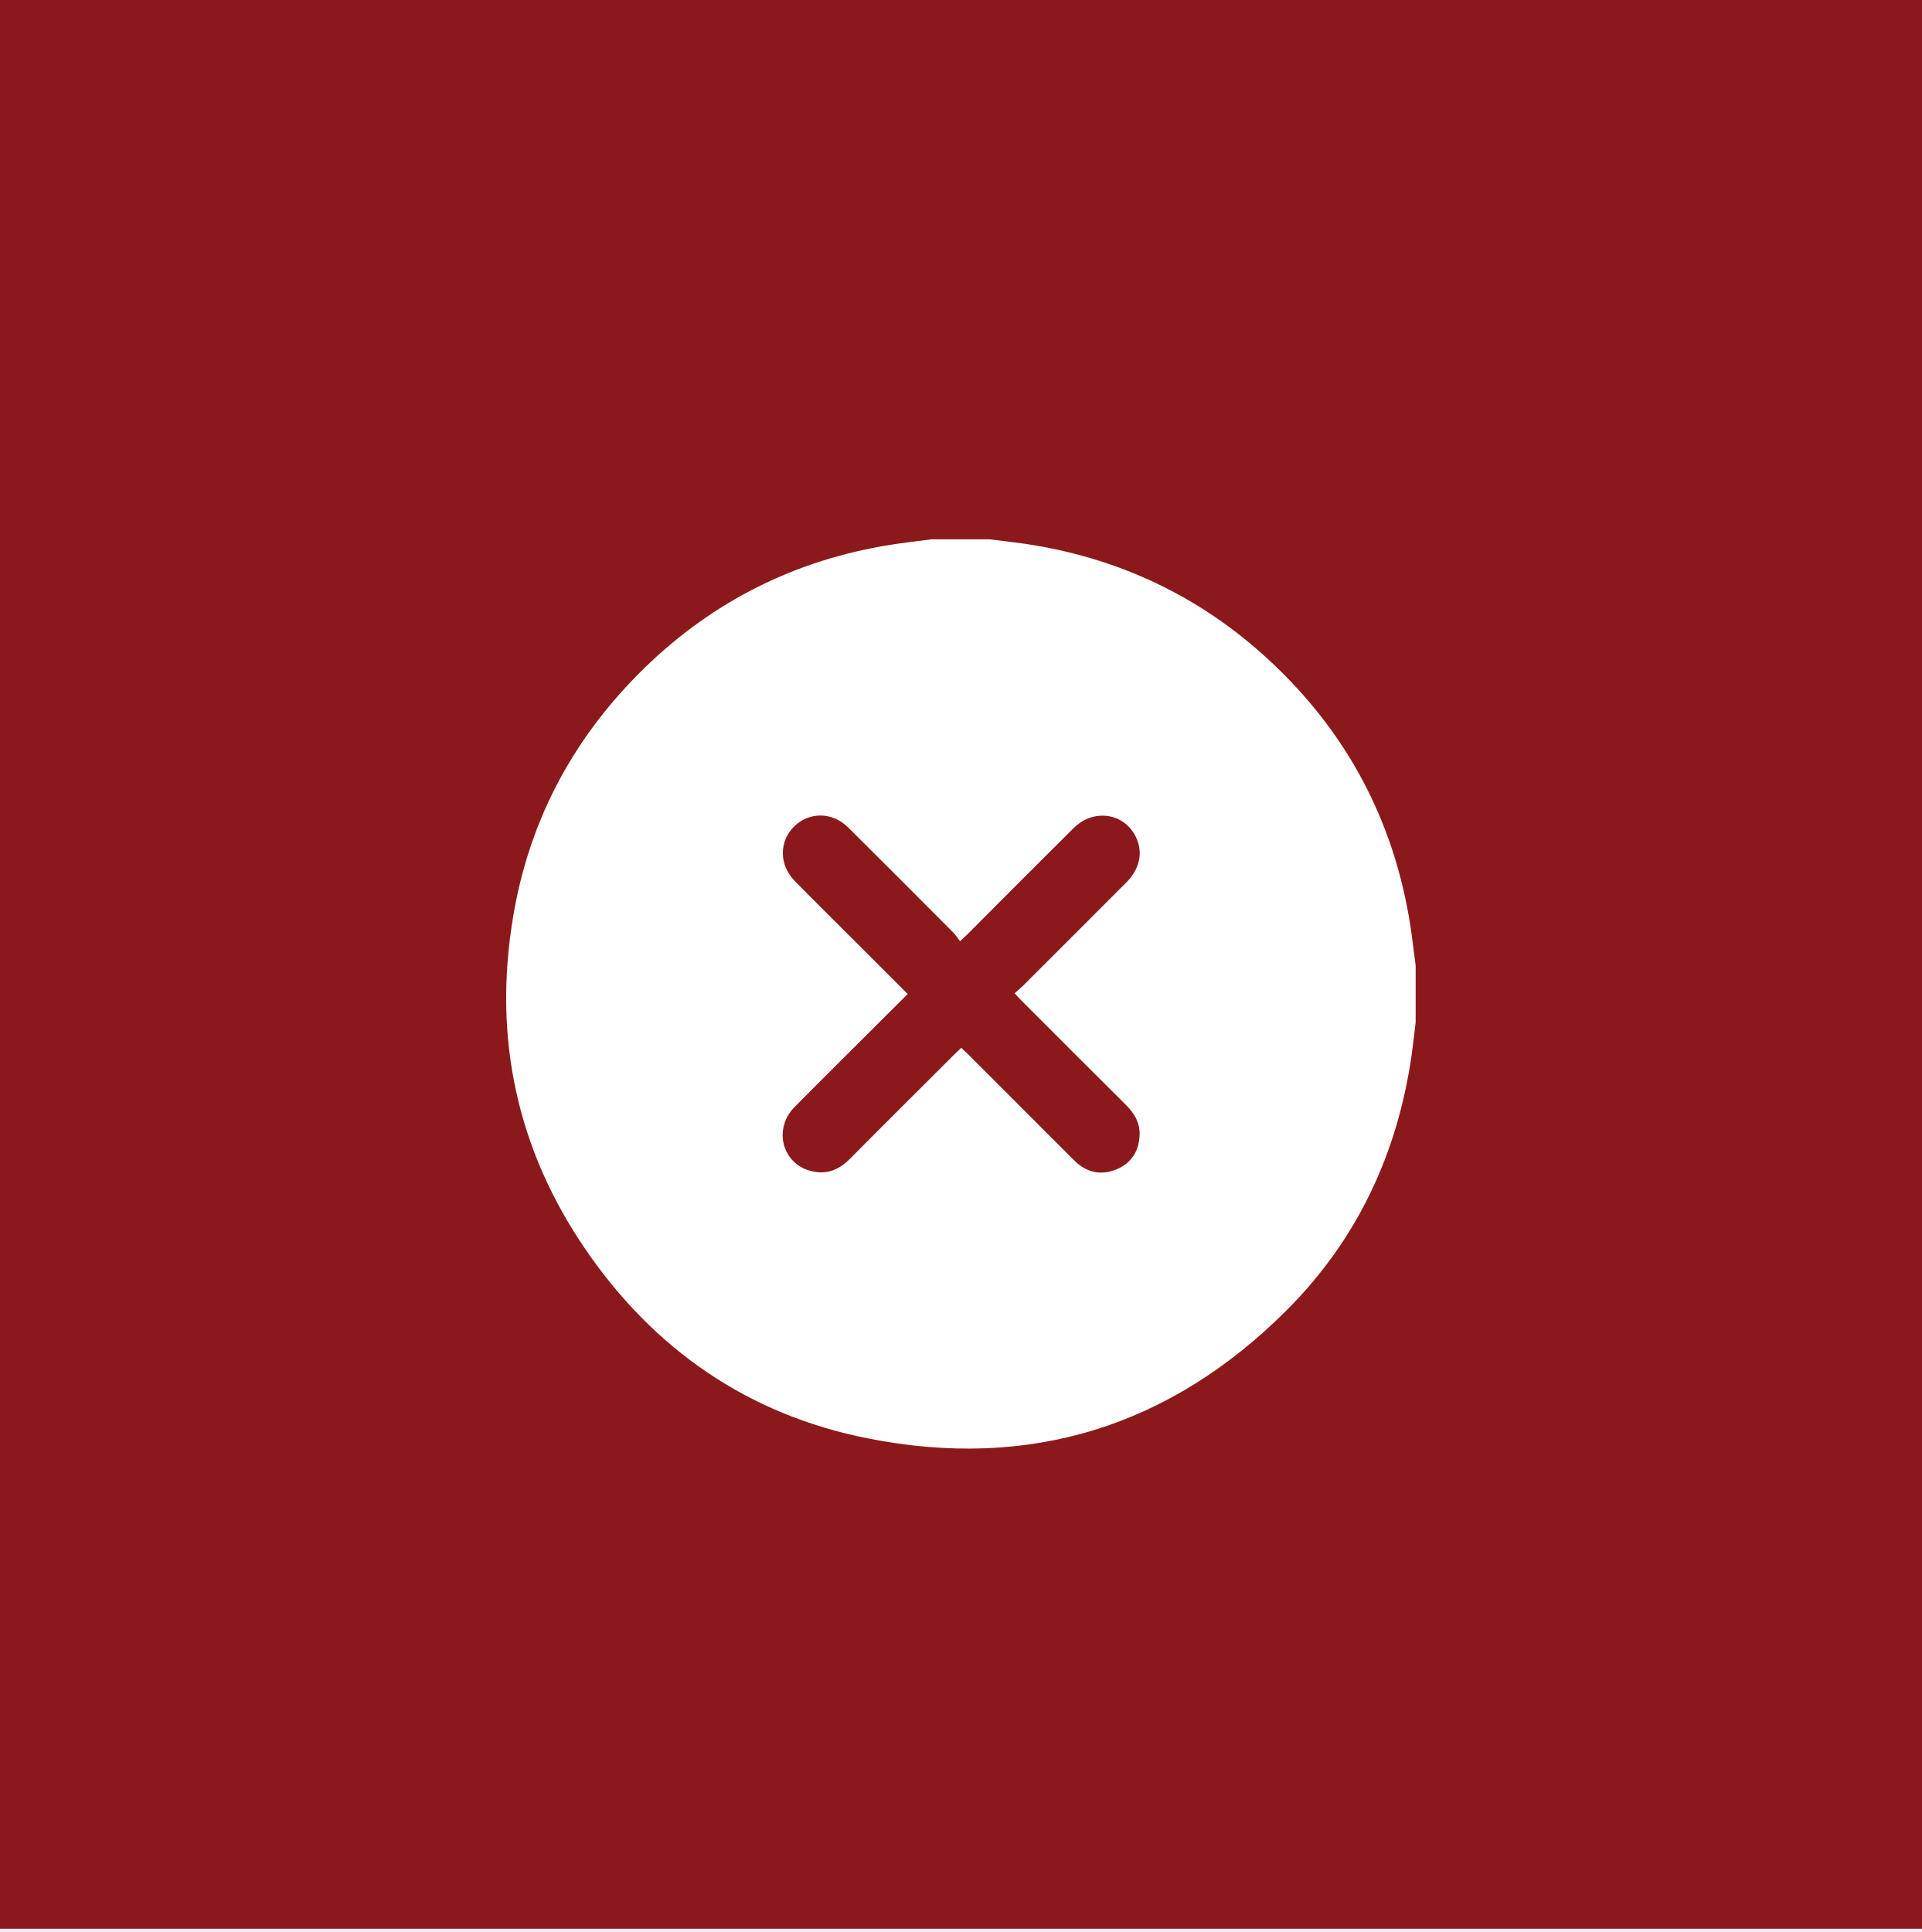
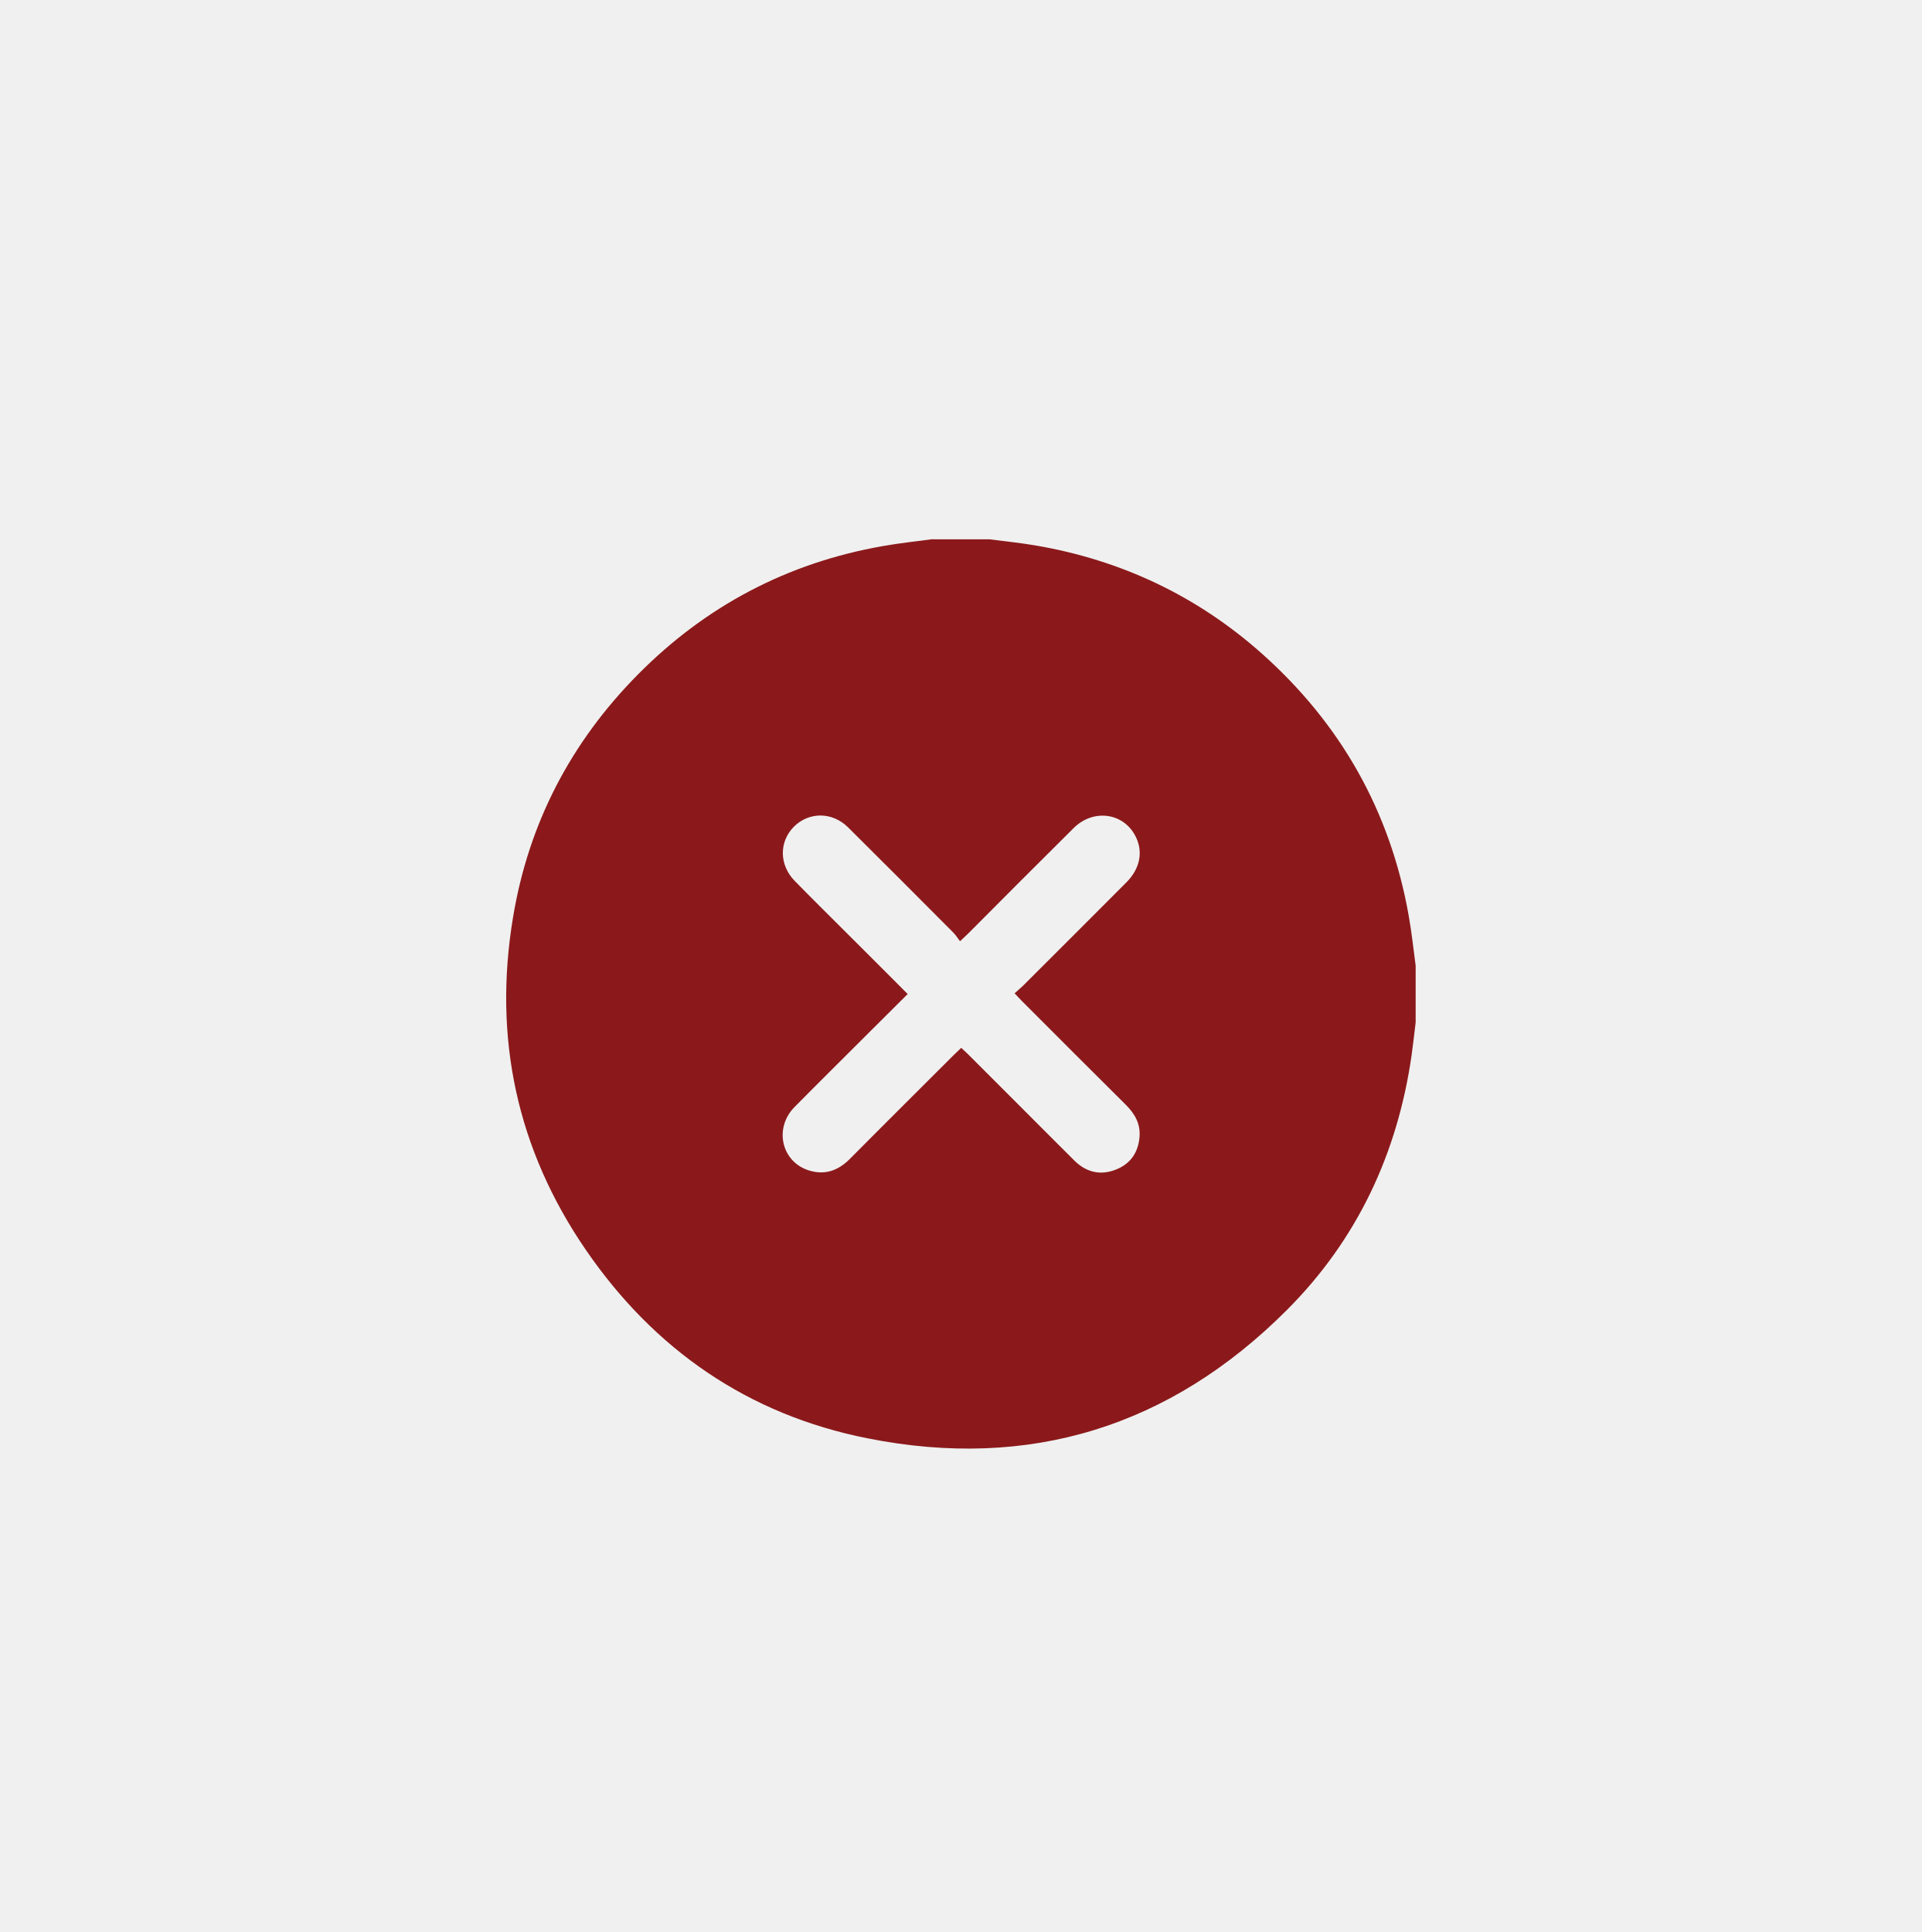
<svg xmlns="http://www.w3.org/2000/svg" id="a" viewBox="0 0 129.97 130.65">
  <defs>
-     <style>.b{fill:#fff;}.c{fill:#8b191b;}</style>
+     <style>.b{fill:#8b191b;}</style>
  </defs>
-   <rect class="c" x="-.34" y="-.22" width="130.66" height="130.65" />
  <path class="b" d="M63.07,36.47h3.84c1.05,.14,2.1,.24,3.14,.42,5.77,.99,10.88,3.4,15.26,7.29,5.35,4.76,8.7,10.67,9.95,17.74,.2,1.12,.32,2.25,.47,3.38v3.84c-.09,.73-.17,1.47-.27,2.19-.95,6.66-3.68,12.5-8.44,17.26-7.89,7.9-17.43,10.86-28.38,8.67-8.05-1.6-14.41-6-19.04-12.76-4.65-6.79-6.26-14.32-4.91-22.45,1.05-6.37,3.91-11.85,8.44-16.43,4.59-4.64,10.12-7.56,16.56-8.69,1.12-.2,2.25-.32,3.38-.47Zm-1.69,30.75c-.86,.86-1.67,1.66-2.47,2.46-1.73,1.73-3.46,3.44-5.18,5.18-1.4,1.42-.9,3.68,.94,4.28,1.08,.35,1.99,.04,2.79-.76,2.34-2.36,4.7-4.7,7.05-7.05,.15-.15,.31-.3,.49-.47,.17,.16,.32,.29,.46,.43,1.19,1.19,2.38,2.38,3.57,3.57,1.22,1.22,2.43,2.44,3.65,3.65,.79,.77,1.74,.99,2.76,.59,1.01-.39,1.54-1.17,1.62-2.25,.06-.86-.32-1.53-.92-2.13-2.36-2.34-4.7-4.69-7.05-7.04-.15-.15-.29-.31-.48-.51,.23-.21,.42-.36,.59-.53,2.32-2.32,4.65-4.64,6.96-6.96,.92-.92,1.15-2.04,.66-3.06-.78-1.65-2.86-1.97-4.22-.62-2.39,2.37-4.76,4.75-7.13,7.13-.15,.15-.31,.29-.55,.52-.17-.22-.29-.42-.44-.57-2.37-2.38-4.74-4.76-7.13-7.13-1.07-1.06-2.64-1.06-3.66-.05-1.01,1.01-1.01,2.58,.04,3.66,1.17,1.2,2.37,2.38,3.56,3.57,1.34,1.34,2.69,2.68,4.1,4.1Z" />
</svg>
